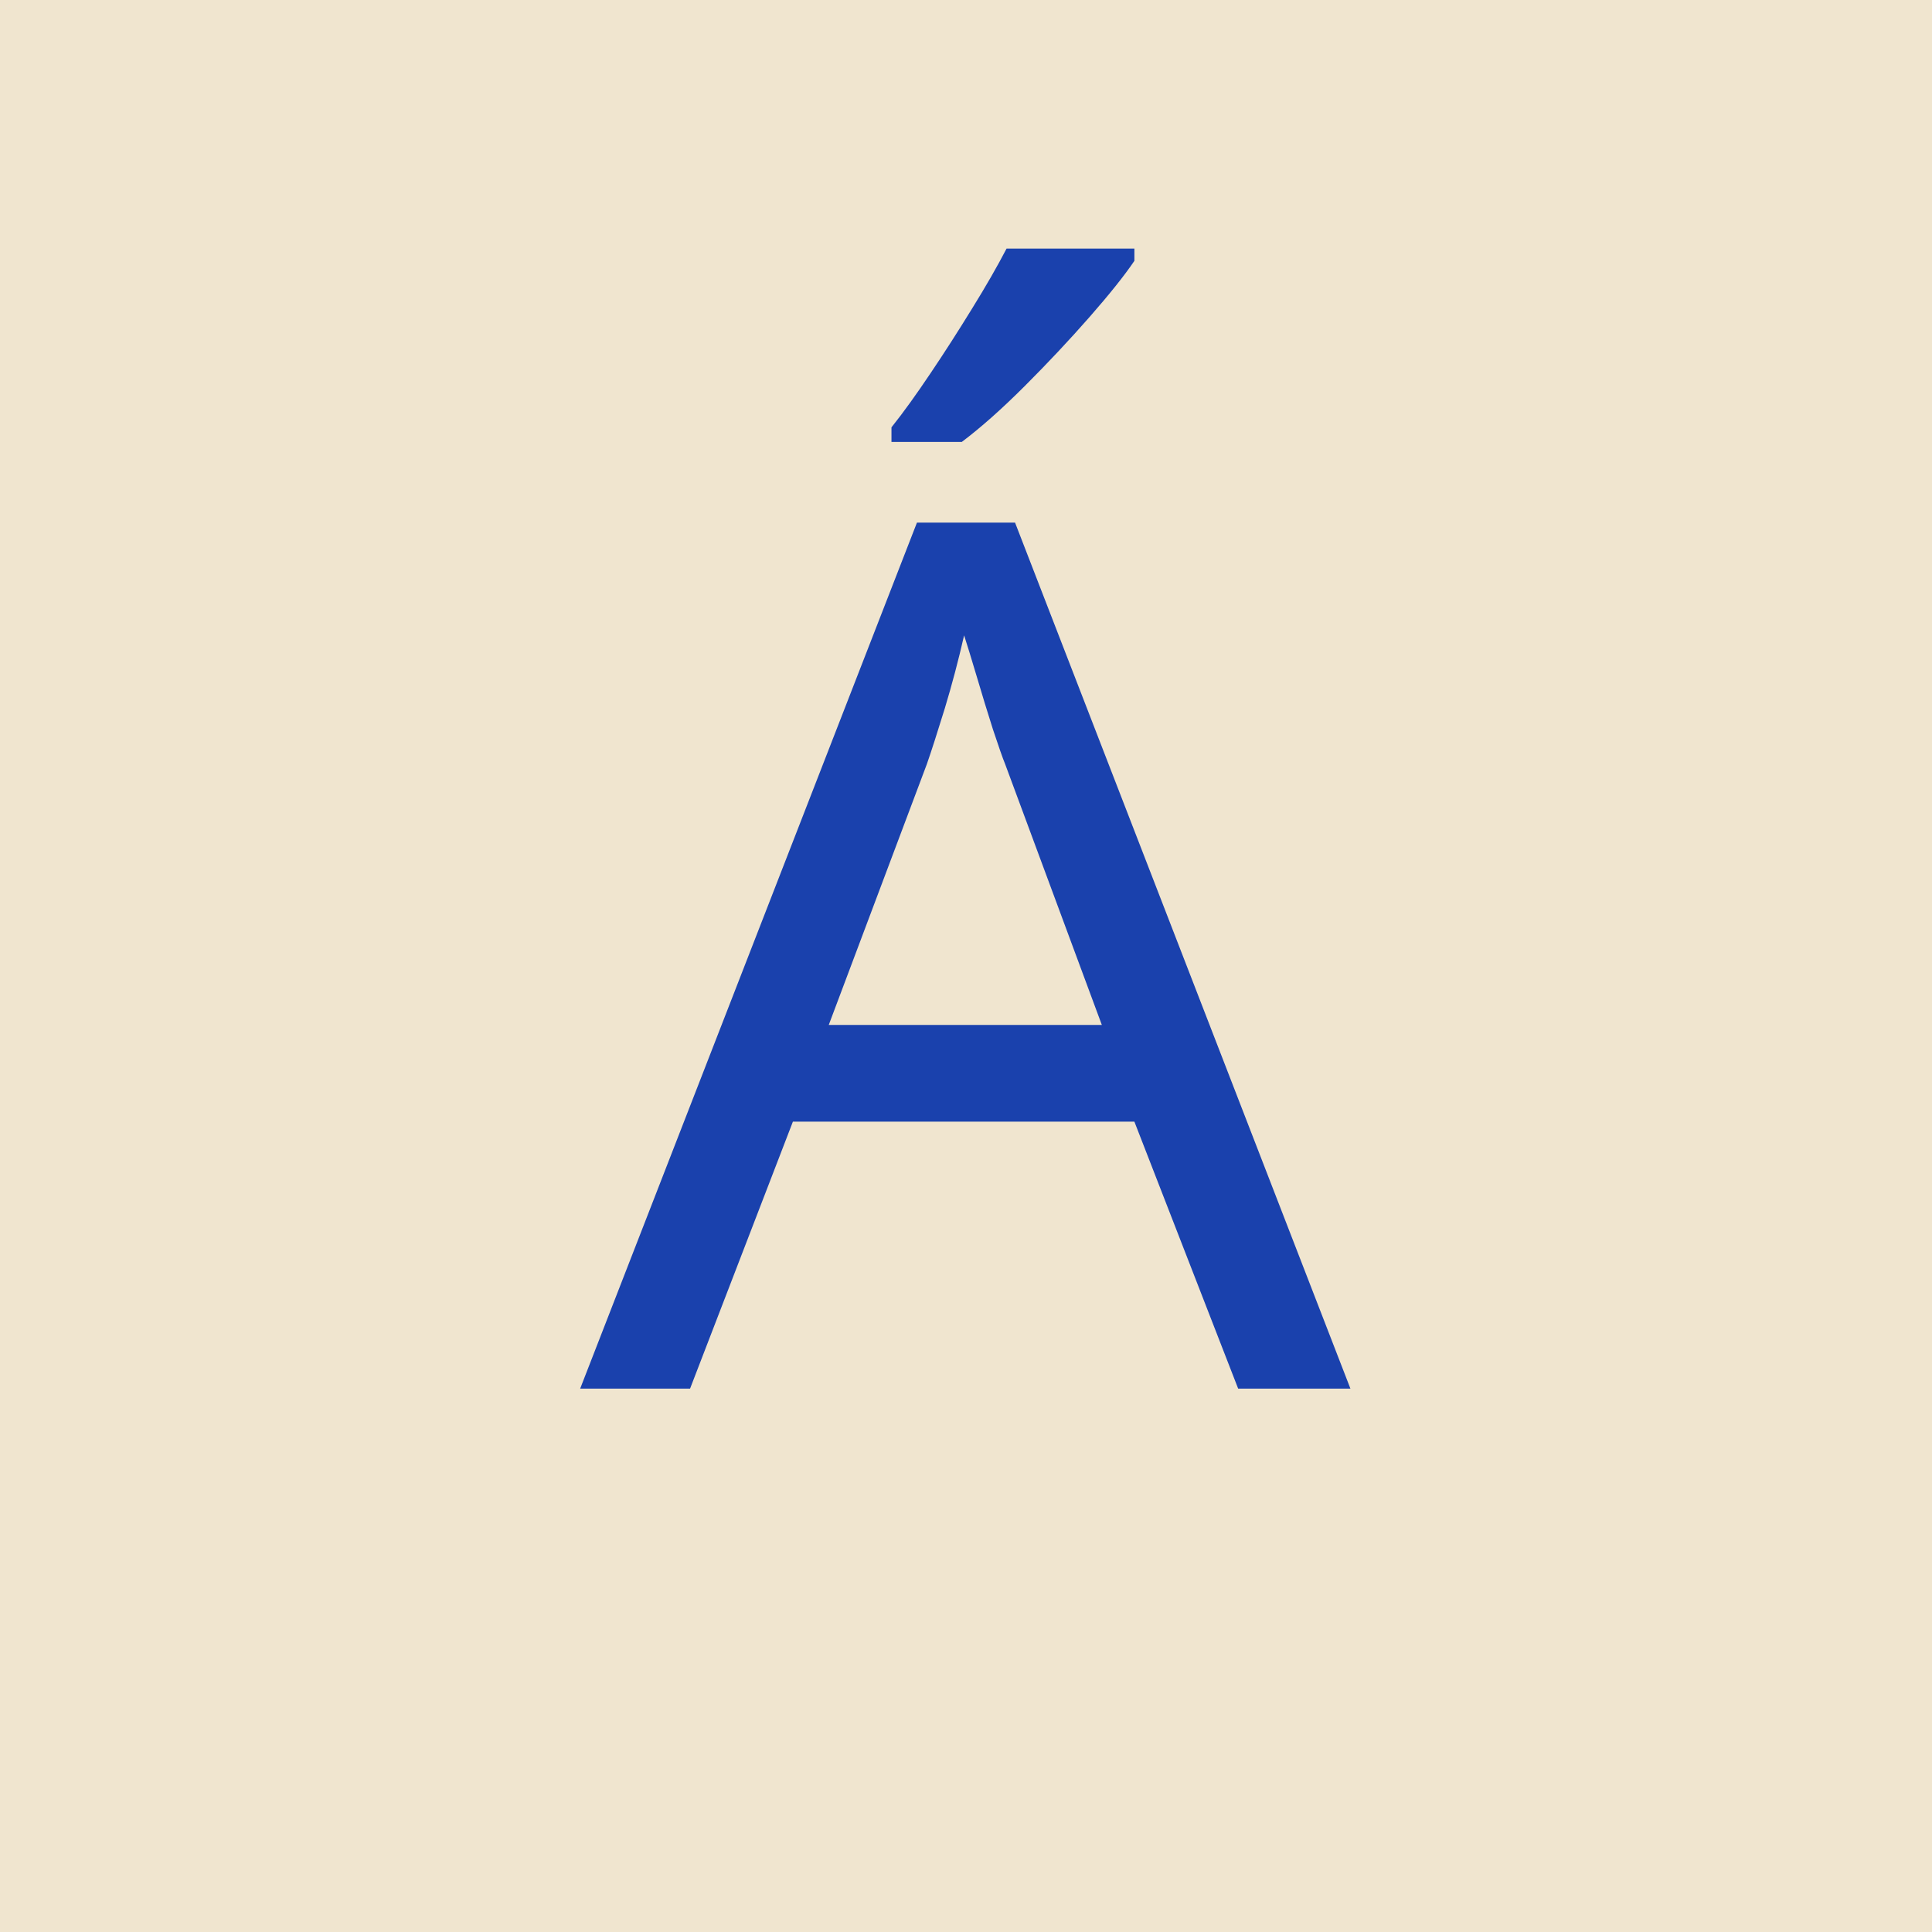
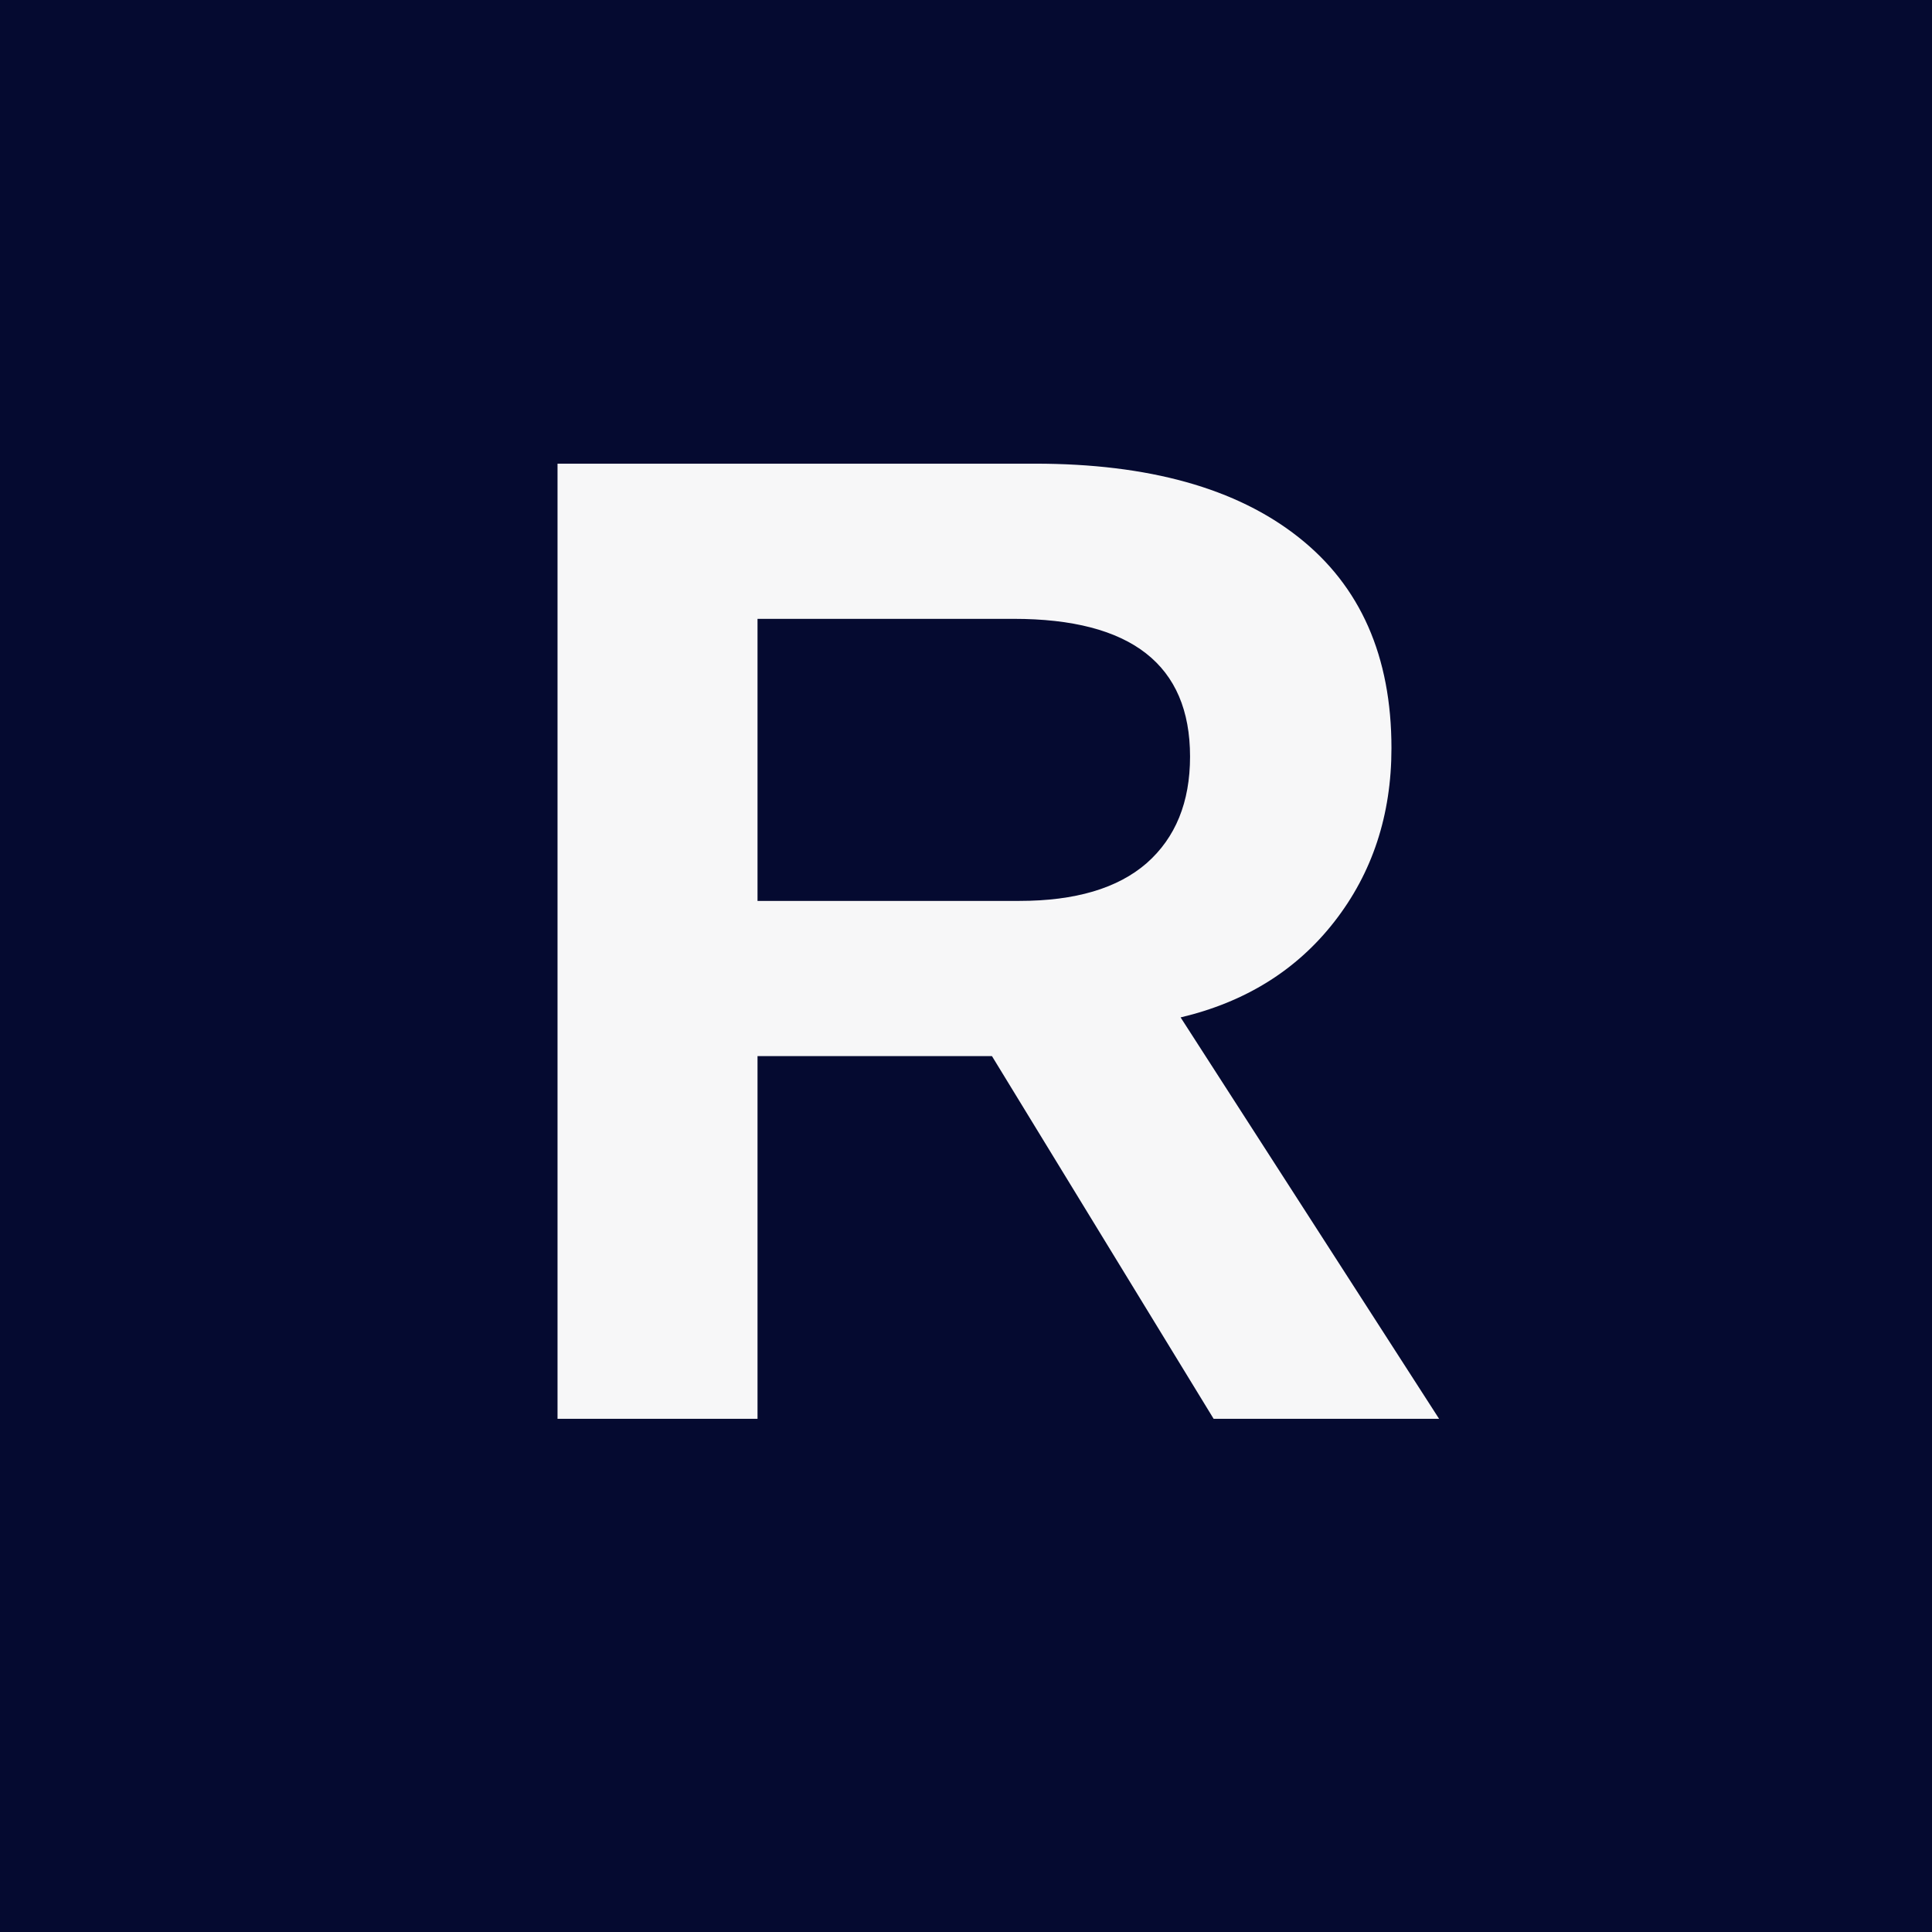
<svg xmlns="http://www.w3.org/2000/svg" viewBox="0 0 64 64">
-   <rect width="64" height="64" fill="#F0E5CF" />
-   <text x="32" y="46" font-family="Jost, Futura, 'Century Gothic', 'Avenir Next', sans-serif" font-size="40" font-weight="400" text-anchor="middle" fill="#1A41AD">Á</text>
+   <rect width="64" height="64" fill="#050A30" />
+   <text x="32" y="47" font-family="'Barlow Condensed', 'Barlow', 'Helvetica Neue', Arial, sans-serif" font-size="46" font-weight="700" text-anchor="middle" fill="#F7F7F8">R</text>
</svg>
